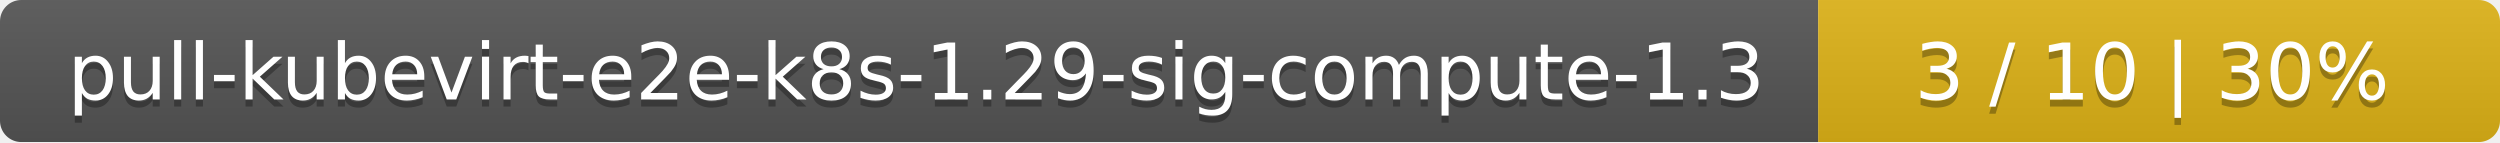
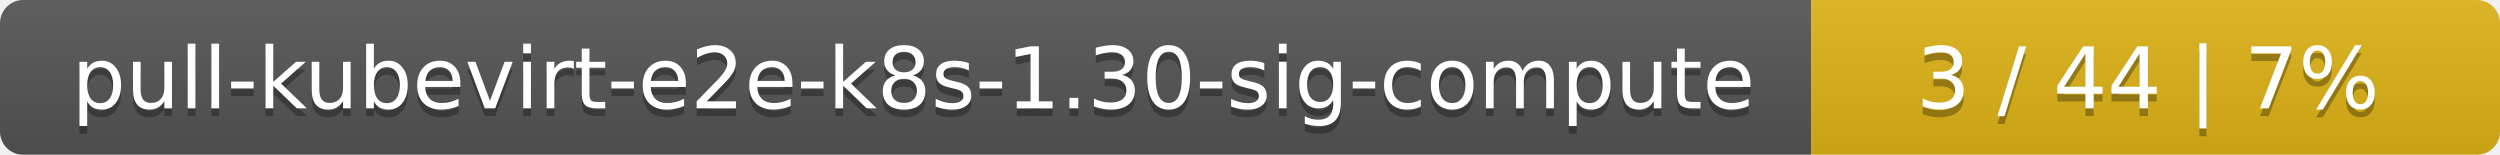
- <svg xmlns="http://www.w3.org/2000/svg" width="352" height="20">
+ <svg xmlns="http://www.w3.org/2000/svg" width="323" height="20">
  <linearGradient id="smooth" x2="0" y2="100%">
    <stop offset="0" stop-color="#bbb" stop-opacity=".1" />
    <stop offset="1" stop-opacity=".1" />
  </linearGradient>
  <mask id="round">
-     <rect width="352" height="20" rx="3" fill="#fff" />
+     <rect width="323" height="20" rx="3" fill="#fff" />
  </mask>
  <g mask="url(#round)">
-     <rect width="256" height="20" fill="#555" />
-     <rect x="256" width="96" height="20" fill="#dfb317" />
-     <rect width="352" height="20" fill="url(#smooth)" />
+     <rect width="234" height="20" fill="#555" />
+     <rect x="234" width="89" height="20" fill="#dfb317" />
+     <rect width="323" height="20" fill="url(#smooth)" />
  </g>
  <g fill="#fff" text-anchor="middle" font-family="DejaVu Sans,Verdana,Geneva,sans-serif" font-size="11">
-     <text x="129" y="15" fill="#010101" fill-opacity=".3">pull-kubevirt-e2e-k8s-1.29-sig-compute-1.3</text>
-     <text x="129" y="14">pull-kubevirt-e2e-k8s-1.29-sig-compute-1.3</text>
-     <text x="303" y="15" fill="#010101" fill-opacity=".3">3 / 10    |    30%</text>
-     <text x="303" y="14">3 / 10    |    30%</text>
+     <text x="118" y="15" fill="#010101" fill-opacity=".3">pull-kubevirt-e2e-k8s-1.30-sig-compute</text>
+     <text x="118" y="14">pull-kubevirt-e2e-k8s-1.30-sig-compute</text>
+     <text x="277.5" y="15" fill="#010101" fill-opacity=".3">3 / 44    |    7%</text>
+     <text x="277.5" y="14">3 / 44    |    7%</text>
  </g>
</svg>
